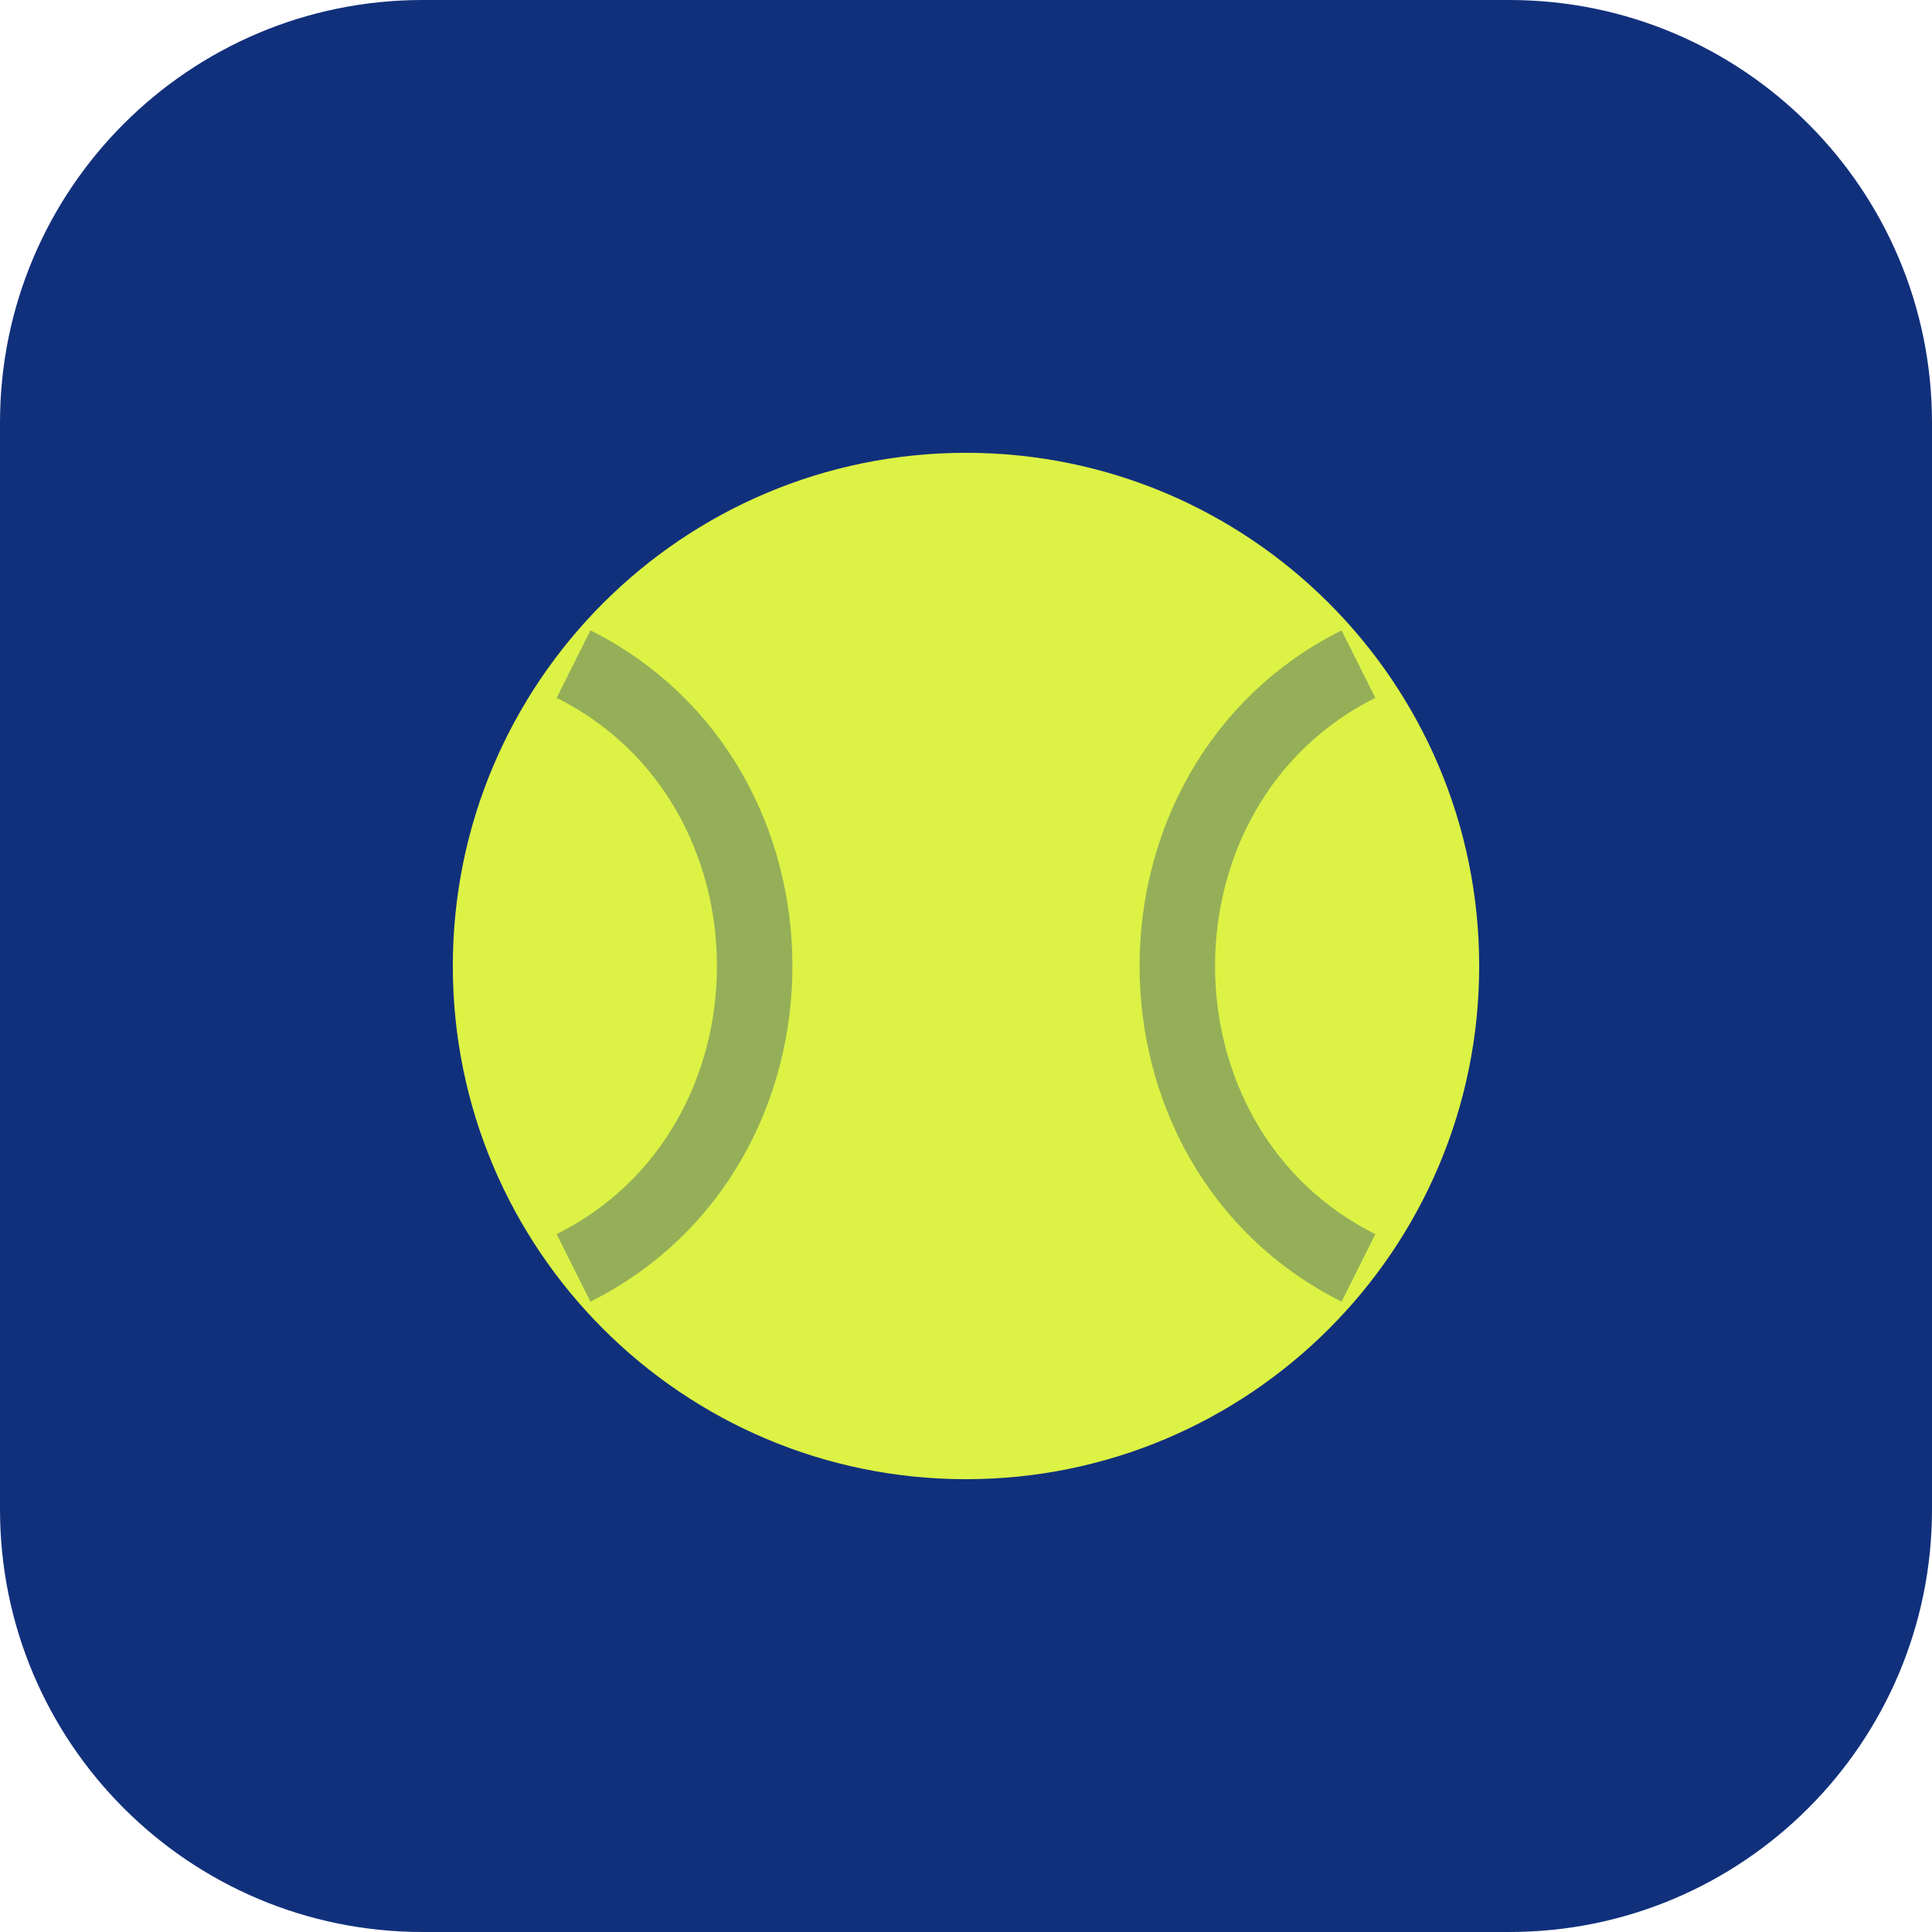
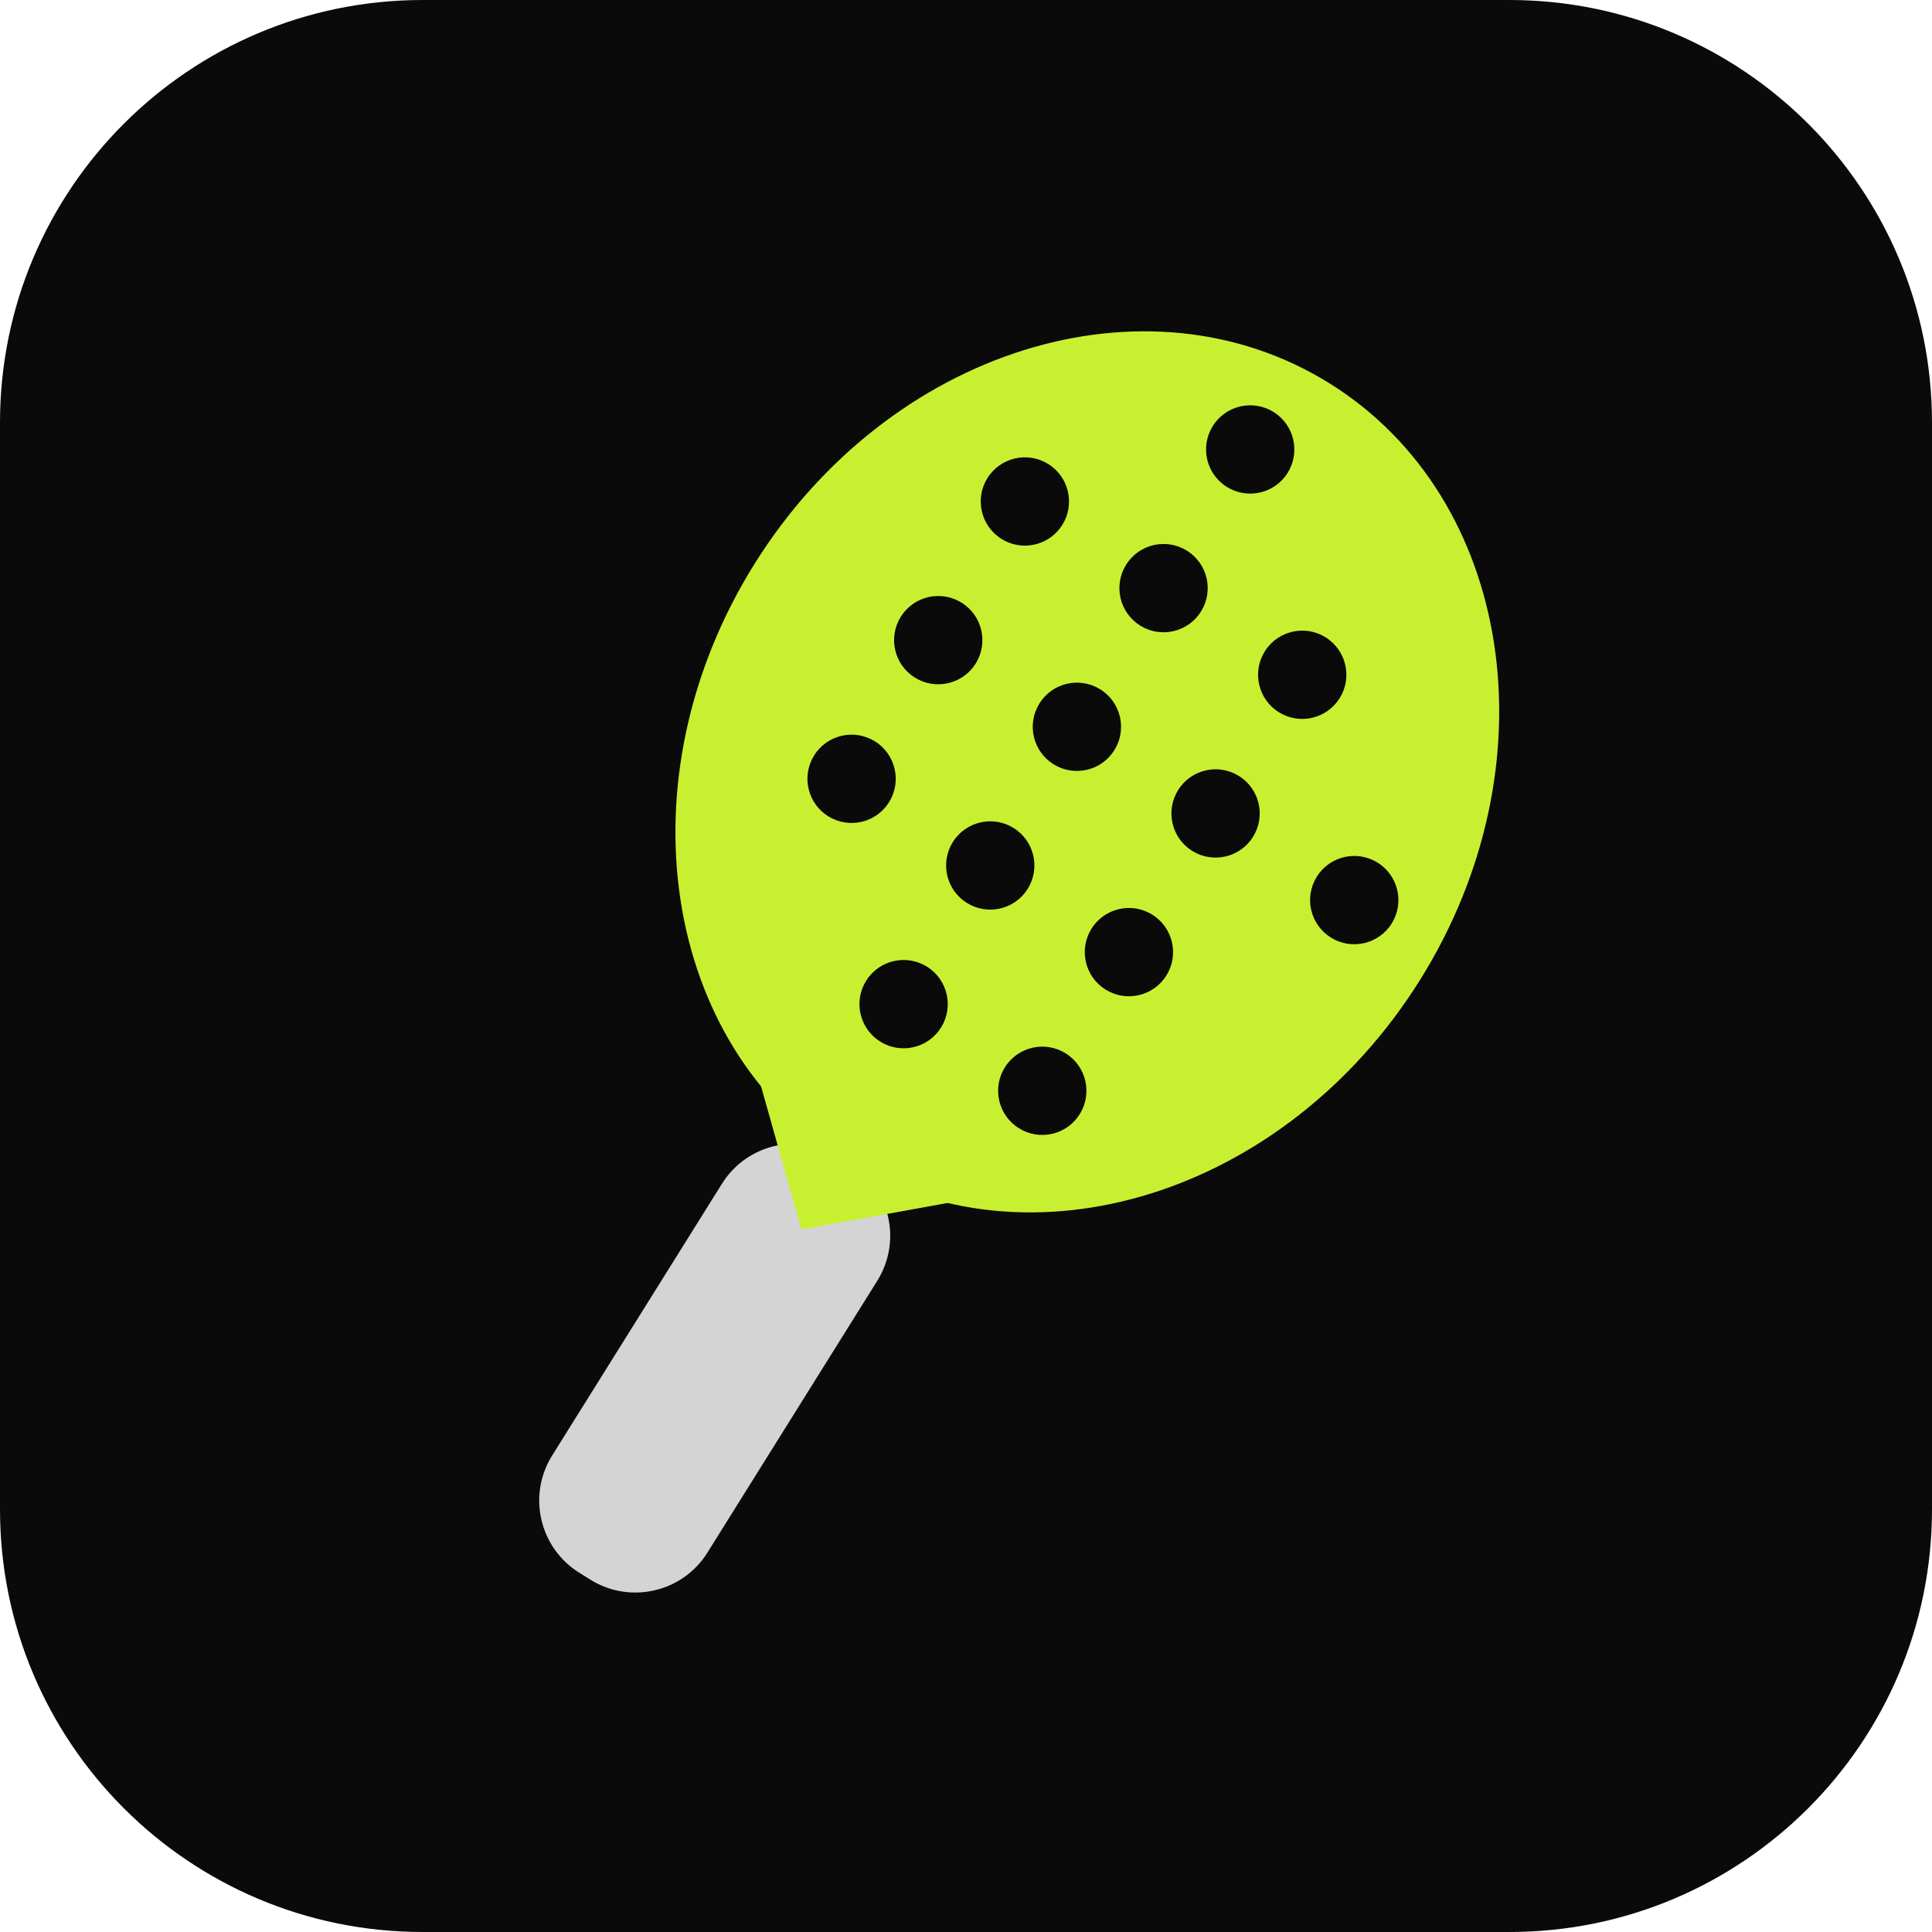
<svg xmlns="http://www.w3.org/2000/svg" viewBox="0 0 64 64">
-   <rect width="64" height="64" rx="14" fill="#11307c" />
-   <circle cx="32" cy="32" r="17" fill="#dcf245" />
-   <path d="M19 22c8 4 8 16 0 20M45 22c-8 4-8 16 0 20" stroke="#11307c" stroke-width="2.5" fill="none" opacity=".35" />
+   <rect width="64" height="64" rx="14" fill="#0a0a0a" />
+   <svg x="10" y="6" width="44" height="52" viewBox="0 0 40 48">
+     <g transform="rotate(32 20 24)">
+       <rect x="17.2" y="31" width="5.6" height="15" rx="2.6" fill="#D4D4D4" />
+       <path d="M14.5 28.5 L20 33.5 L25.5 28.5 Z" fill="#C8F031" />
+       <ellipse cx="20" cy="17" rx="12" ry="14" fill="#C8F031" />
+       <circle cx="19" cy="6" r="1.35" fill="#0A0A0A" />
+       <circle cx="14" cy="11" r="1.35" fill="#0A0A0A" />
+       <circle cx="19" cy="11" r="1.35" fill="#0A0A0A" />
+       <circle cx="24" cy="11" r="1.35" fill="#0A0A0A" />
+       <circle cx="14" cy="16" r="1.35" fill="#0A0A0A" />
+       <circle cx="19" cy="16" r="1.35" fill="#0A0A0A" />
+       <circle cx="24" cy="16" r="1.35" fill="#0A0A0A" />
+       <circle cx="29" cy="16" r="1.35" fill="#0A0A0A" />
+       <circle cx="14" cy="21" r="1.35" fill="#0A0A0A" />
+       <circle cx="19" cy="21" r="1.35" fill="#0A0A0A" />
+       <circle cx="24" cy="21" r="1.35" fill="#0A0A0A" />
+       <circle cx="19" cy="26" r="1.35" fill="#0A0A0A" />
+       <circle cx="24" cy="26" r="1.35" fill="#0A0A0A" />
+     </g>
+   </svg>
</svg>
